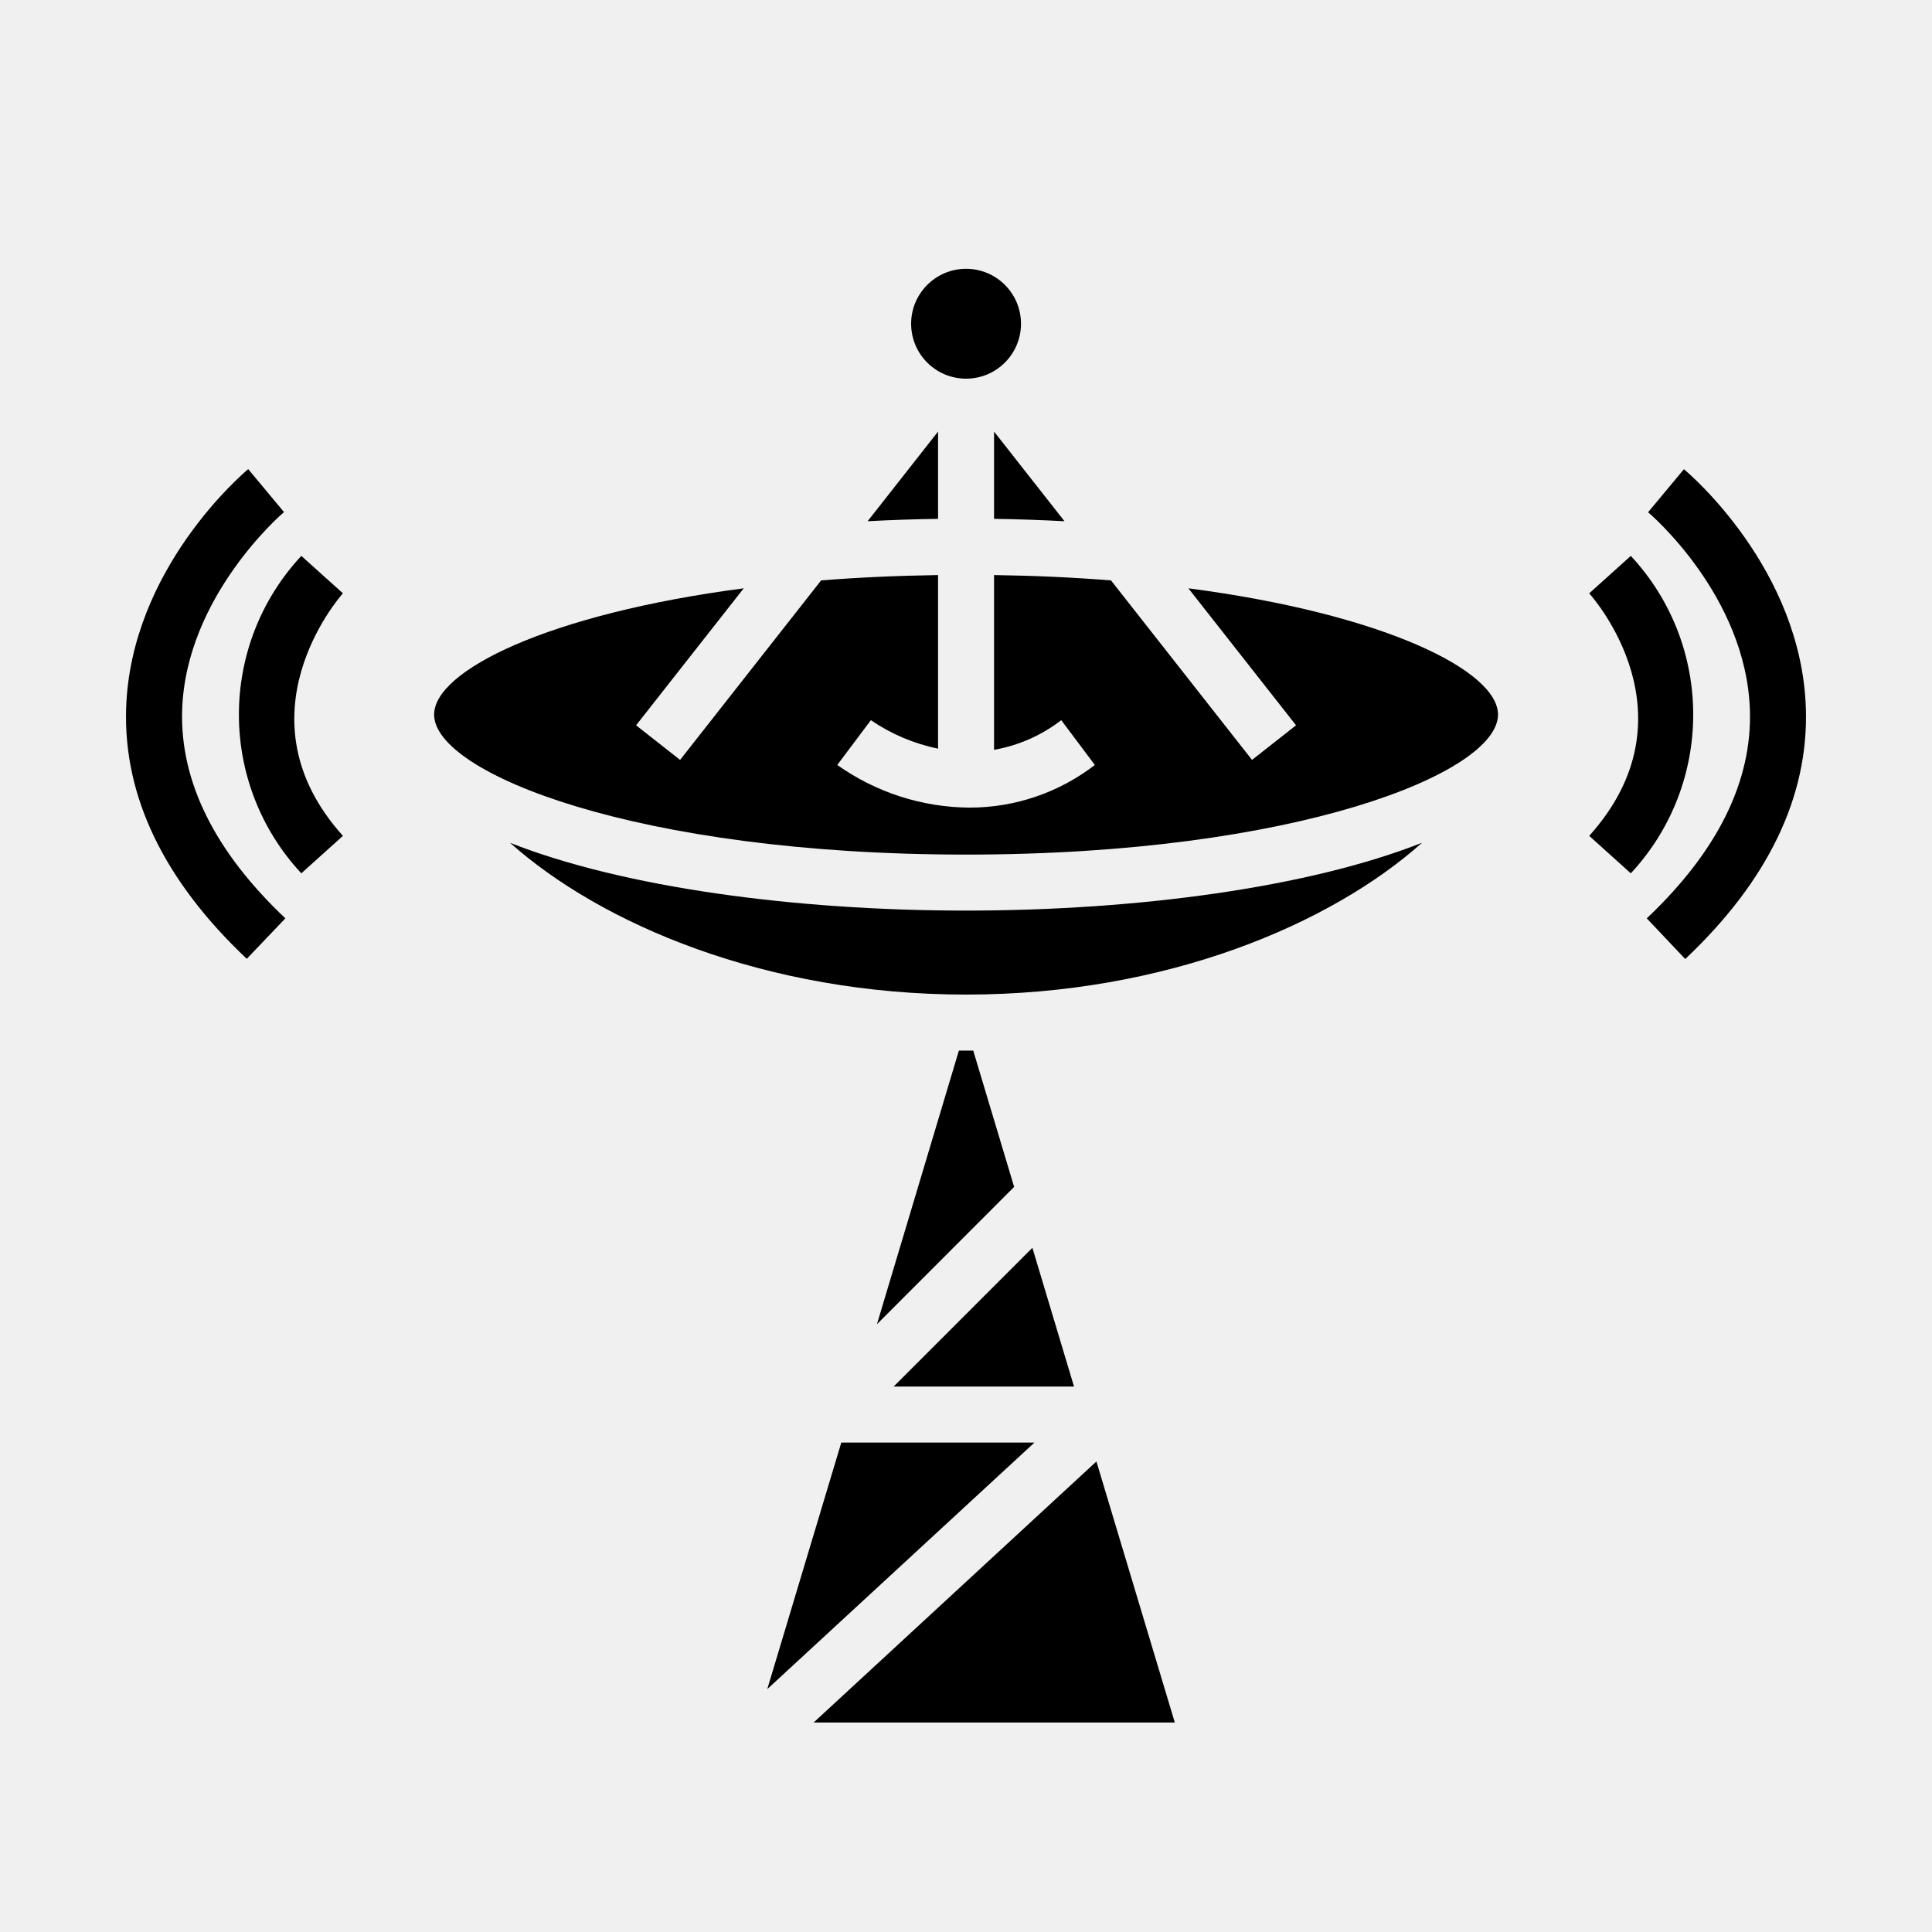
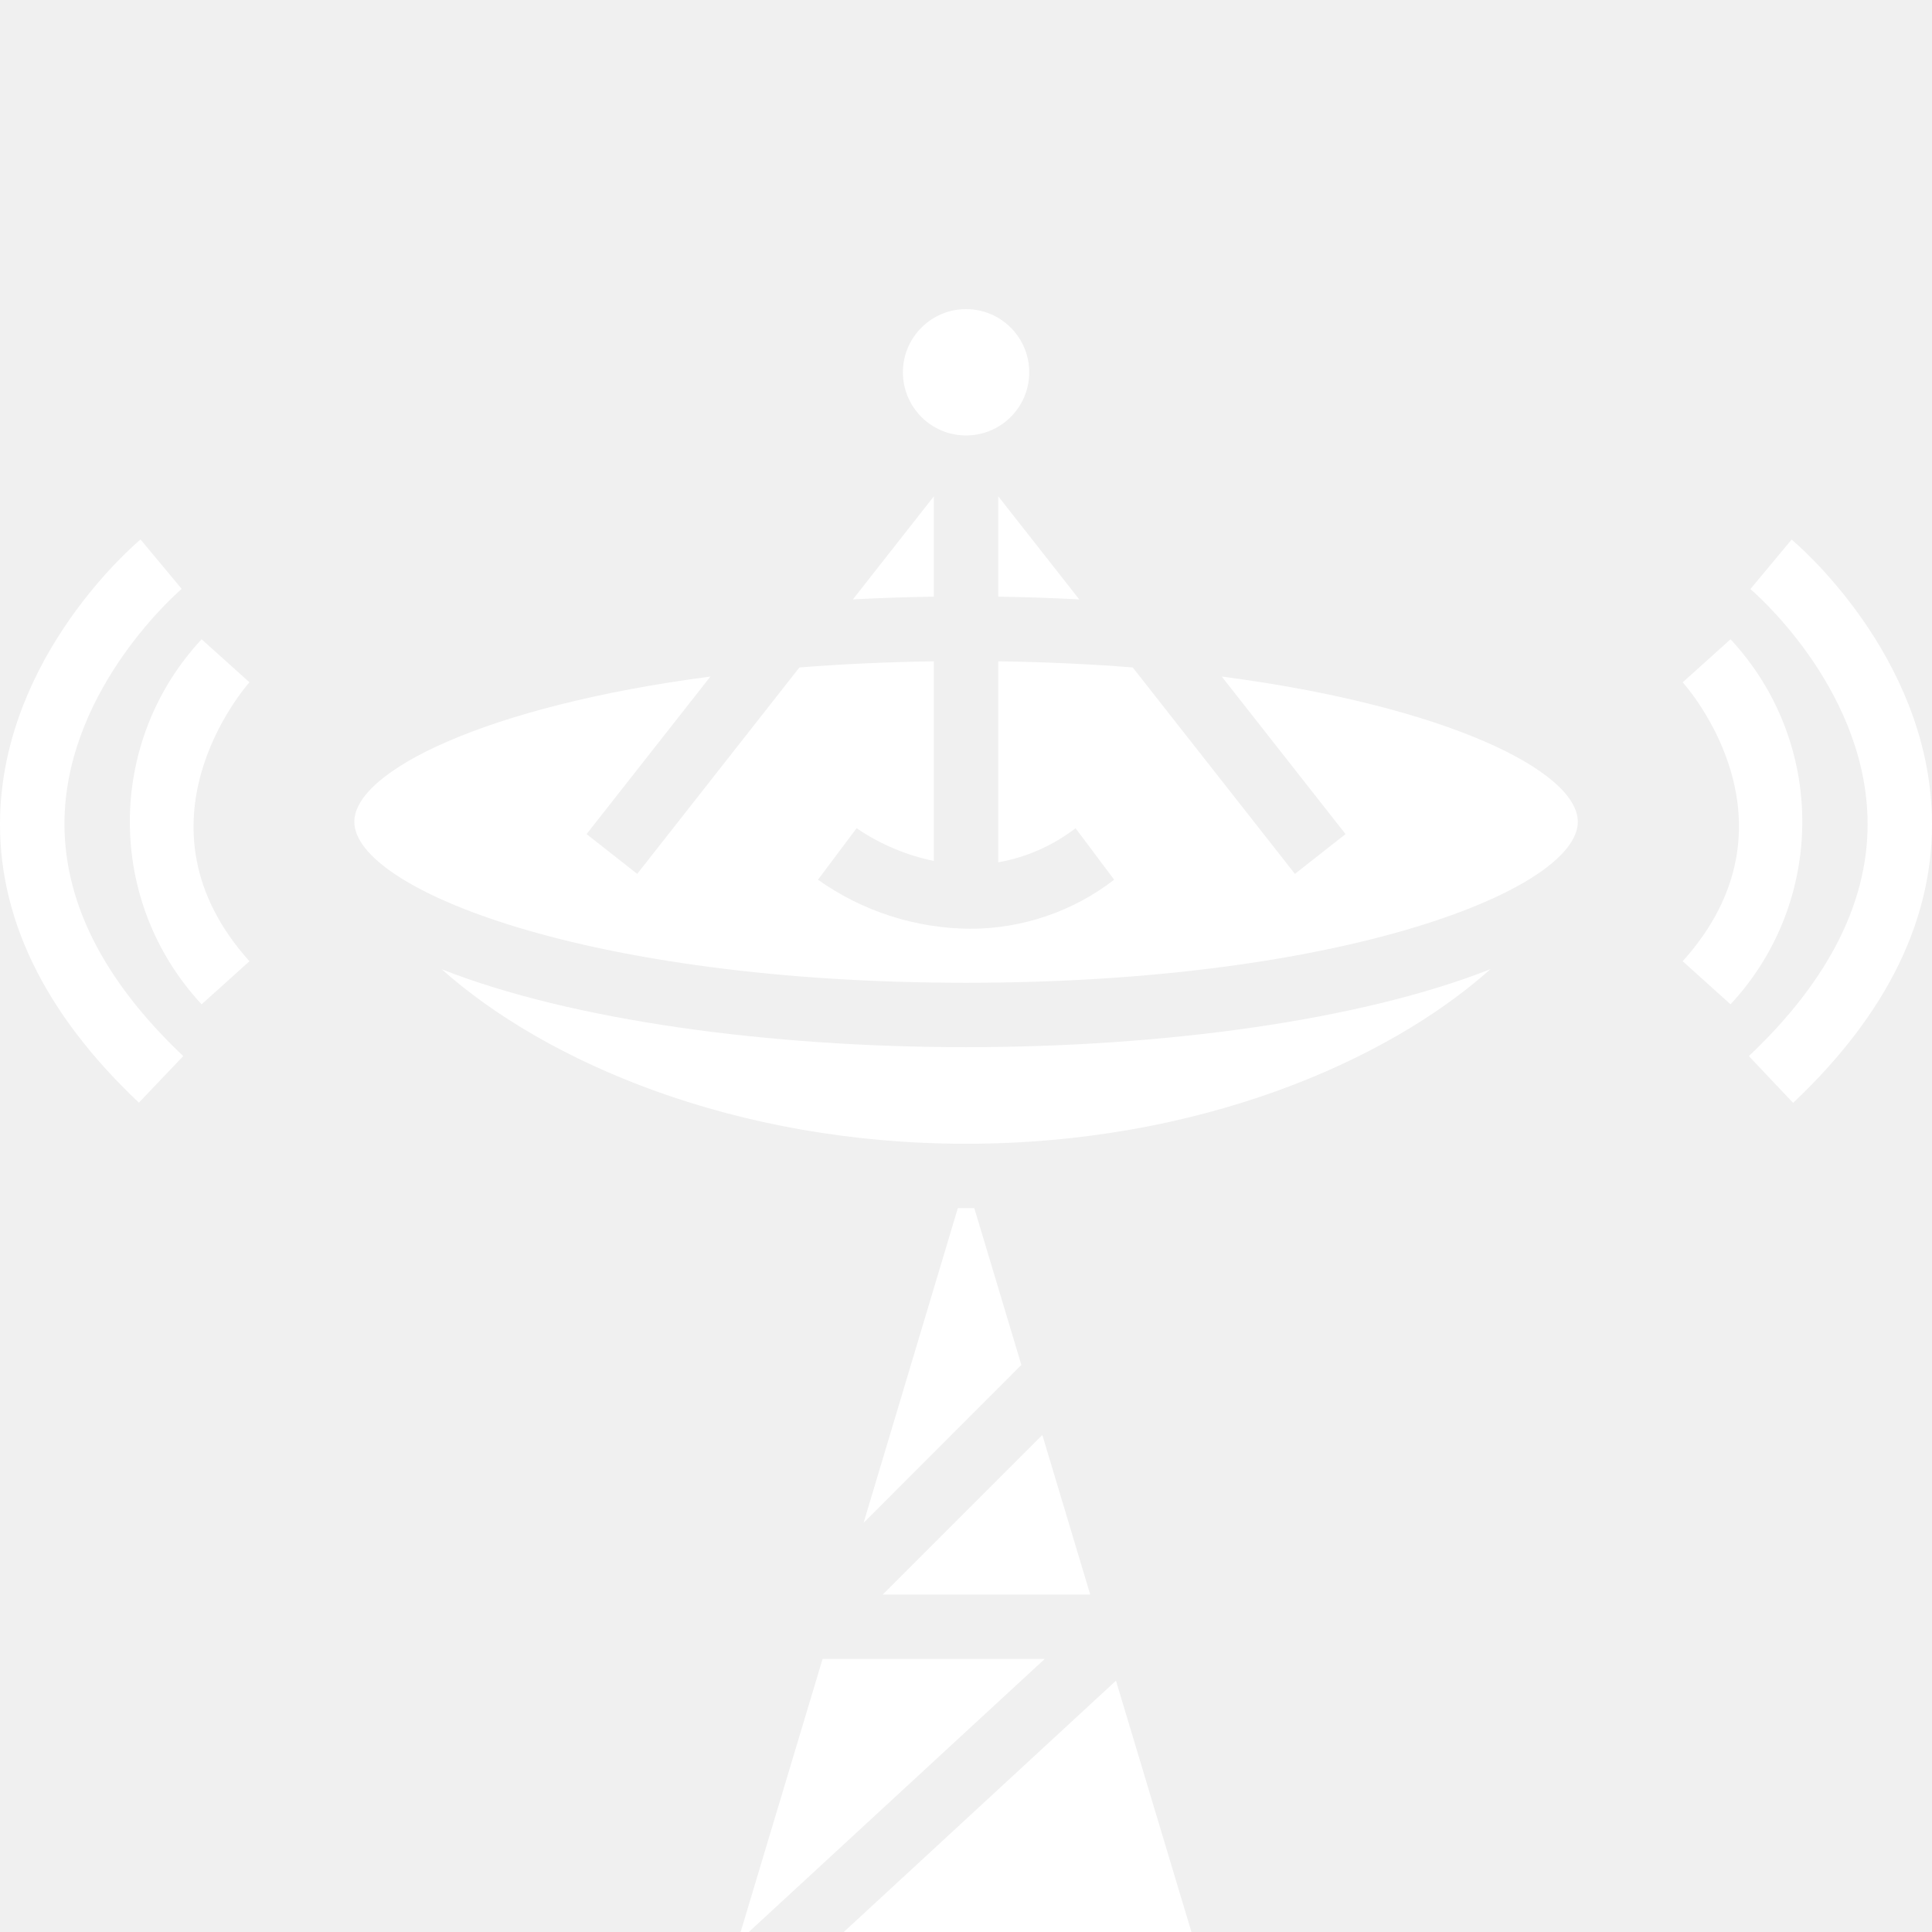
- <svg xmlns="http://www.w3.org/2000/svg" width="24" height="24" viewBox="0 0 100 115">
-   <g featurekey="symbolFeature-0" transform="matrix(1.666517,0,0,1.666517,-3.324977,6.000901)">
+ <svg xmlns="http://www.w3.org/2000/svg" viewBox="0 0 100 100">
+   <g transform="matrix(1.666517,0,0,1.666517,-3.324977,6.000901)" fill="#fff">
    <g>
      <path d="M35.516,15.016Q34.265,14.95,33,14.931V11.814ZM32,6a1.962,1.962,0,1,1-1.962,1.962A1.964,1.964,0,0,1,32,6Zm-1,5.814v3.117q-1.263.018-2.516.085Zm.744,22.109h.512l1.461,4.869-4.9,4.905Zm-4.2,14h6.9L24.9,56.73Zm11.912,10h-12.9l10.1-9.324ZM34.369,40.968l1.487,4.955H29.414ZM32,31.923c-7.183,0-13.056-2.539-16.287-5.421C19.765,28.1,25.9,28.923,32,28.923S44.235,28.1,48.287,26.5C45.056,29.384,39.183,31.923,32,31.923Zm0-5c-11.772,0-19-2.912-19-5,0-1.565,4.063-3.594,11.059-4.511l-3.845,4.893,1.572,1.236,5.037-6.411q1.971-.158,4.177-.191v6.2a6.629,6.629,0,0,1-2.4-1.017l-1.2,1.6a8.256,8.256,0,0,0,4.73,1.523,7.321,7.321,0,0,0,4.47-1.523l-1.2-1.6A5.488,5.488,0,0,1,33,23.181V16.939q2.2.032,4.177.191l5.037,6.411,1.572-1.236-3.845-4.893c7,.917,11.059,2.946,11.059,4.511C51,24.011,43.772,26.923,32,26.923Z" />
      <path d="M54.257,17.592c.159.177,3.853,4.38,0,8.662l1.486,1.338a8.323,8.323,0,0,0,0-11.338Z" />
      <path d="M56.313,29.2l1.374,1.453c2.957-2.792,4.406-5.8,4.309-8.946-.156-4.993-4.184-8.406-4.356-8.549l-1.28,1.537c.035.029,3.509,2.969,3.637,7.074C60.076,24.314,58.836,26.814,56.313,29.2Z" />
      <path d="M8.257,16.254a8.323,8.323,0,0,0,0,11.338l1.486-1.338c-3.828-4.254-.156-8.486,0-8.664L9,16.923Z" />
      <path d="M6.36,13.155C6.188,13.3,2.16,16.711,2,21.7c-.1,3.144,1.352,6.154,4.309,8.946L7.687,29.2C5.168,26.818,3.929,24.323,4,21.781c.119-4.087,3.6-7.061,3.639-7.091L7,13.923Z" />
    </g>
  </g>
</svg>
